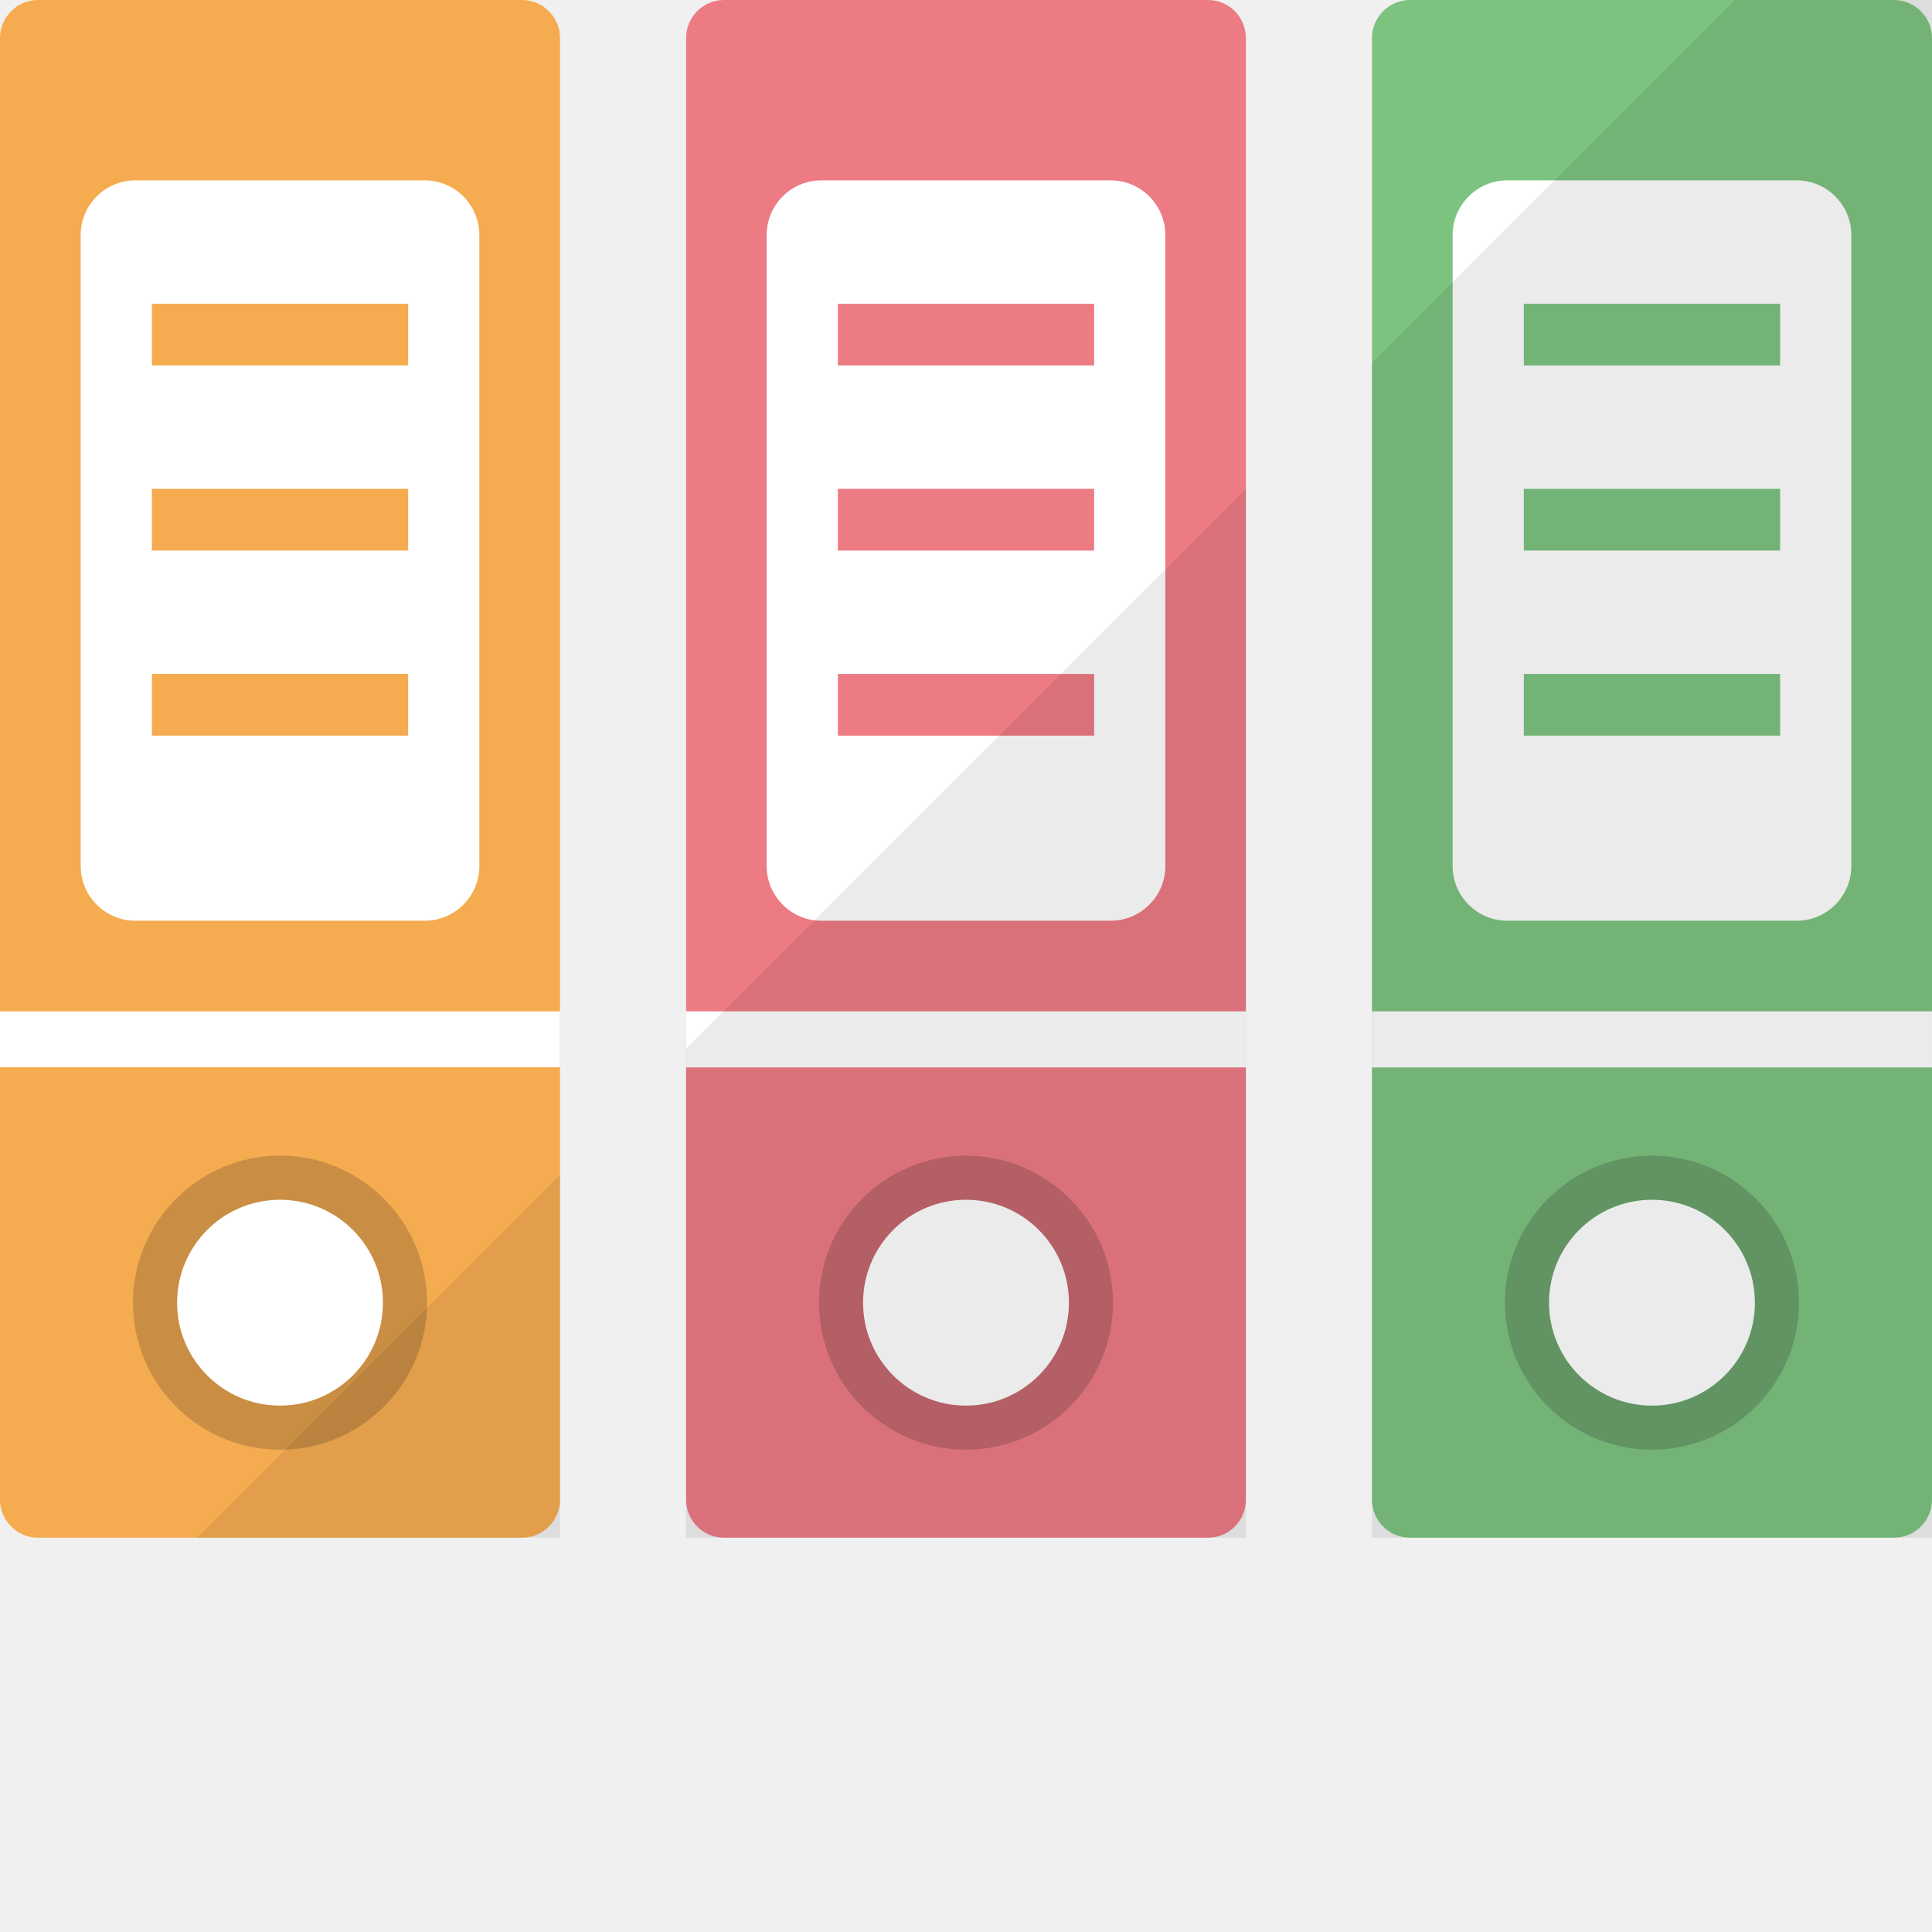
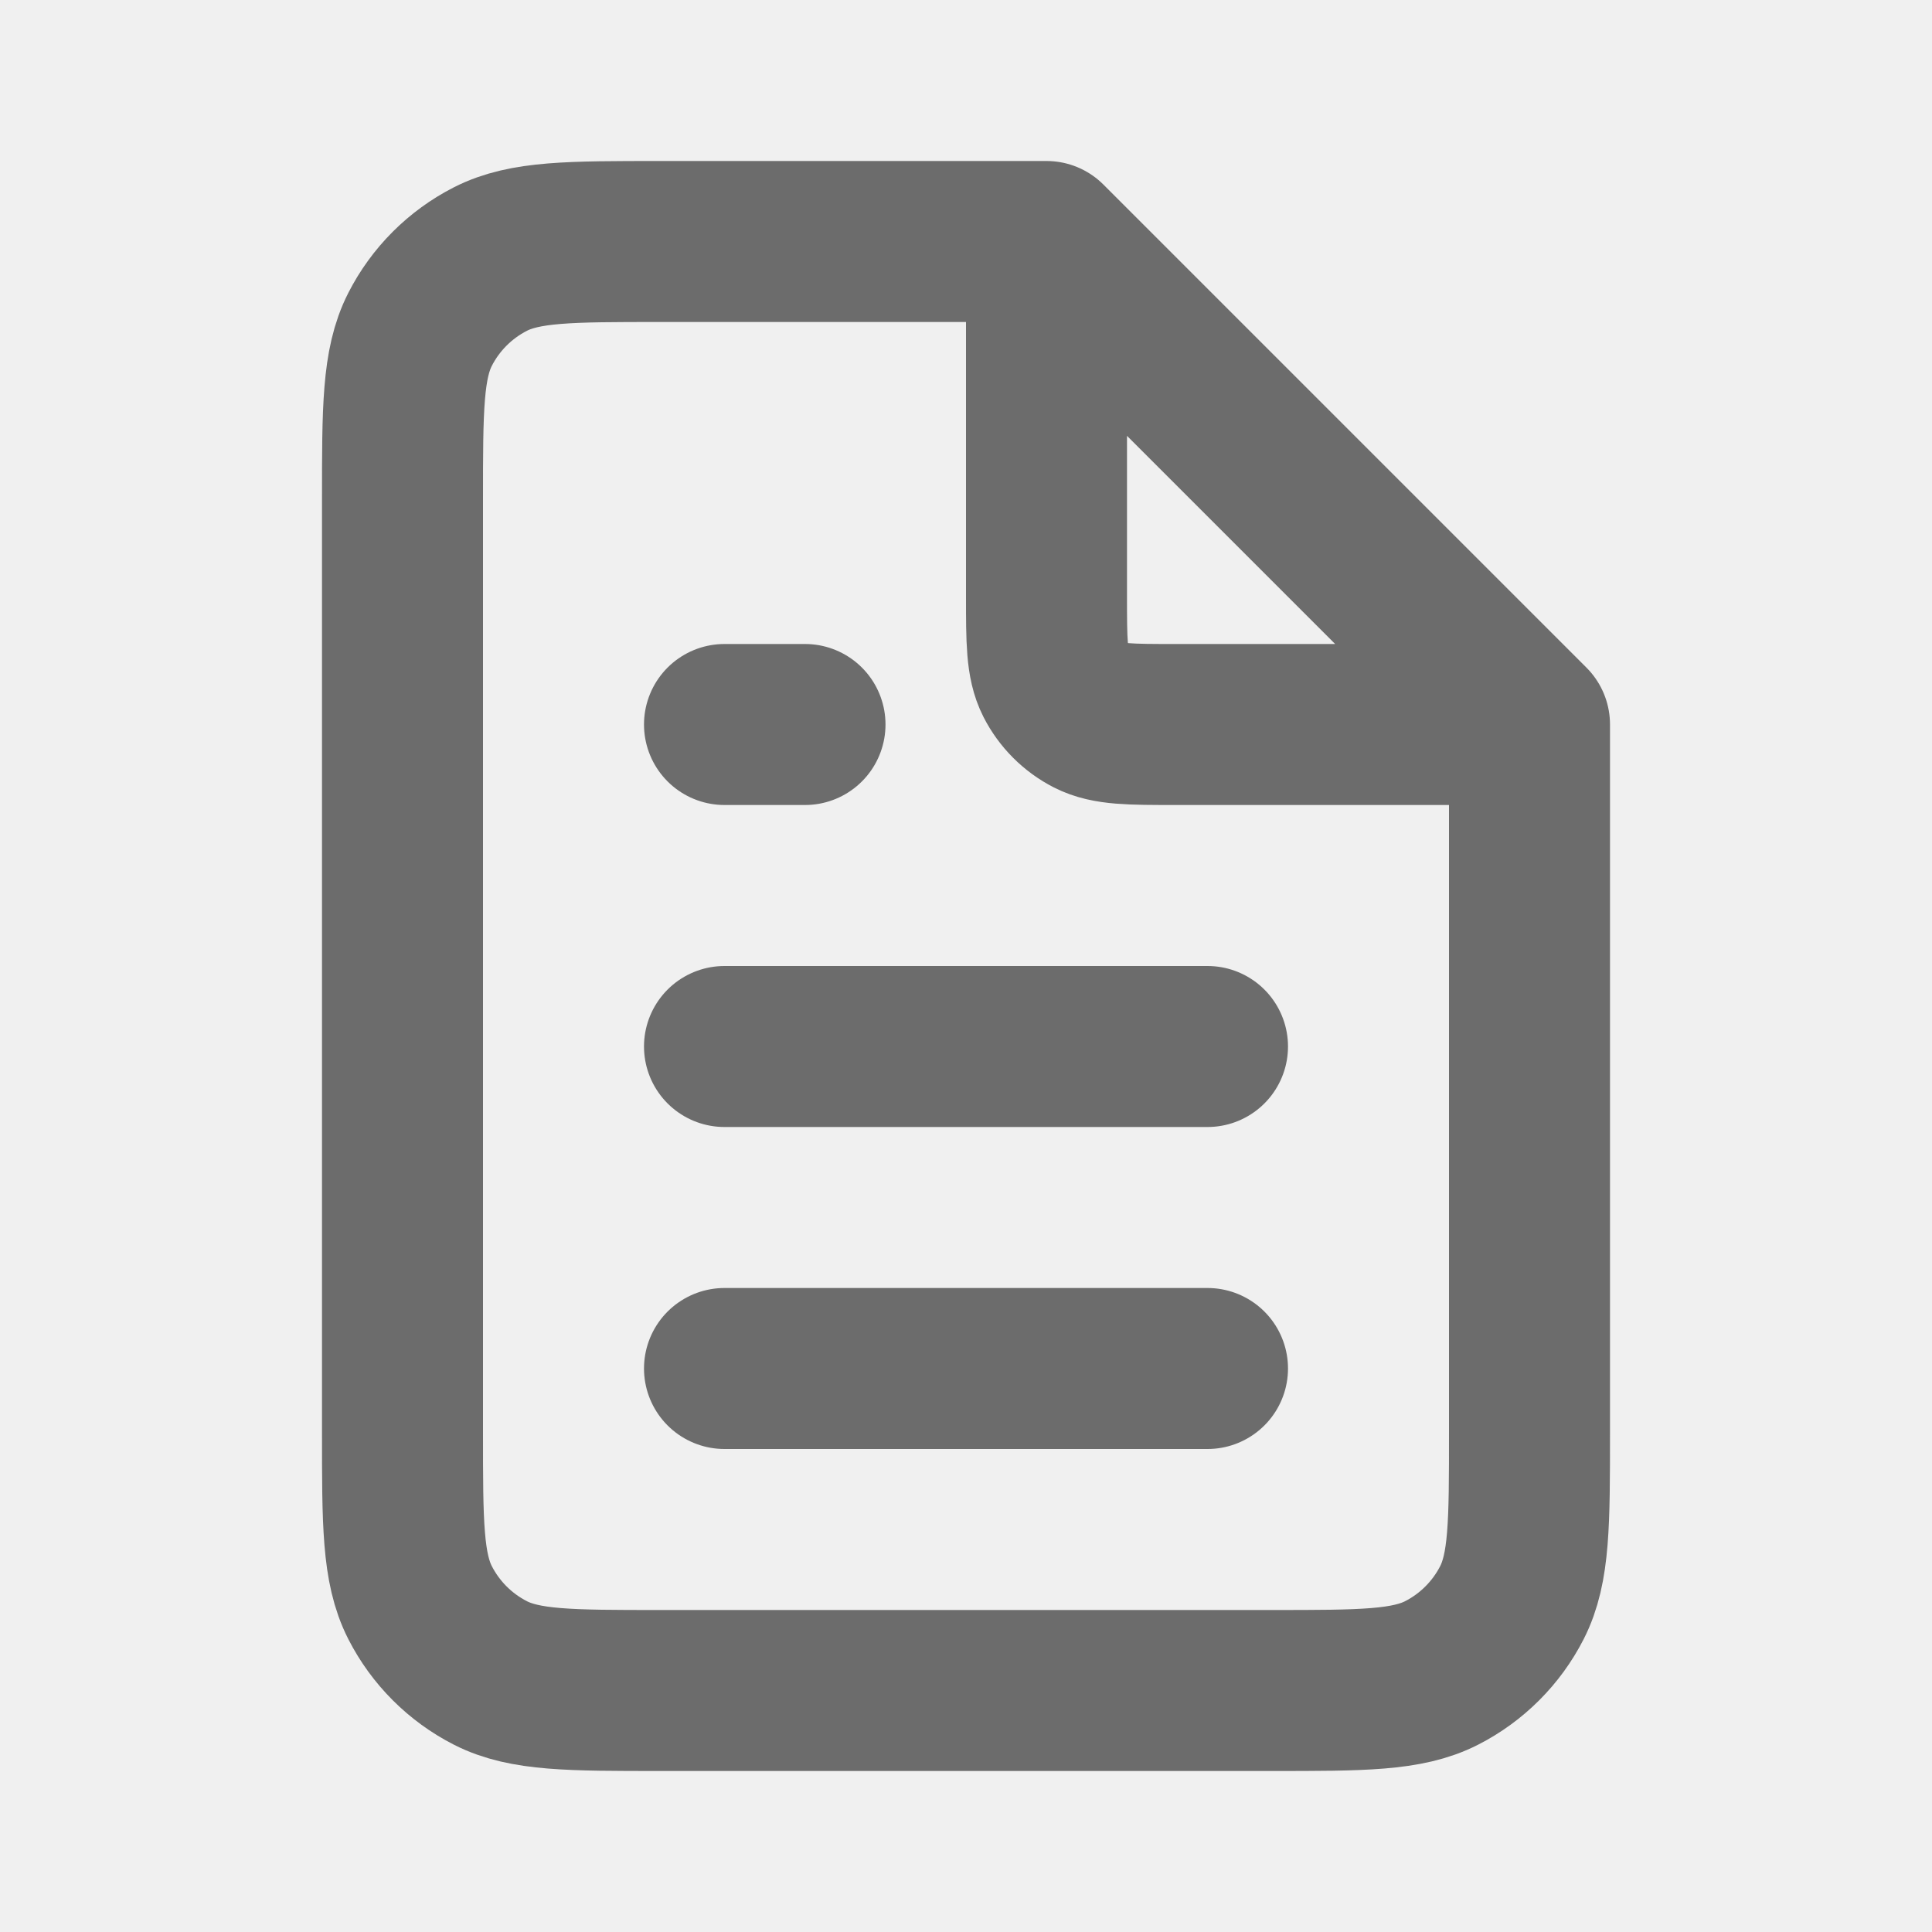
- <svg xmlns="http://www.w3.org/2000/svg" version="1.1" id="_x34_" viewBox="0 0 512 512" xml:space="preserve">
-   <g>
-     <g>
-       <path style="fill:#F5AB50;" d="M148.413,10.054v387.402c0,5.519-4.536,10.056-10.056,10.056H10.056    C4.537,407.512,0,402.975,0,397.456V10.054C0,4.535,4.537,0,10.056,0h128.302C143.877,0,148.413,4.535,148.413,10.054z" />
-       <path style="fill:#F5AB50;" d="M96.848,244.003H51.57c-16.602,0-30.185-13.583-30.185-30.185V77.983    c0-16.602,13.583-30.185,30.185-30.185h45.278c16.602,0,30.185,13.583,30.185,30.185v135.834    C127.034,230.419,113.45,244.003,96.848,244.003z" />
-       <path style="fill:#FFFFFF;" d="M112.57,244.003H35.849c-7.955,0-14.464-6.509-14.464-14.464V62.262    c0-7.955,6.509-14.464,14.464-14.464h76.721c7.955,0,14.464,6.509,14.464,14.464v167.277    C127.034,237.494,120.525,244.003,112.57,244.003z" />
-       <g>
-         <path style="opacity:0.2;fill:#171716;" d="M74.209,384.194c-21.486,0-38.967-17.481-38.967-38.967     c0-21.486,17.481-38.967,38.967-38.967s38.967,17.481,38.967,38.967C113.176,366.714,95.696,384.194,74.209,384.194z" />
-         <circle style="fill:#FFFFFF;" cx="74.209" cy="345.227" r="27.277" />
-       </g>
-       <rect x="40.251" y="80.499" style="fill:#F5AB50;" width="67.917" height="16.35" />
-       <rect x="40.251" y="129.55" style="fill:#F5AB50;" width="67.917" height="16.35" />
-       <rect x="40.251" y="178.601" style="fill:#F5AB50;" width="67.917" height="16.35" />
-       <rect y="268.021" style="fill:#FFFFFF;" width="148.413" height="14.818" />
-       <path style="fill:#ED7B84;" d="M330.169,10.054v387.402c0,5.519-4.461,10.056-10.055,10.056H191.886    c-5.595,0-10.056-4.537-10.056-10.056V10.054C181.831,4.535,186.292,0,191.886,0h128.227C325.708,0,330.169,4.535,330.169,10.054z    " />
-       <path style="fill:#ED7B84;" d="M278.639,244.003h-45.278c-16.602,0-30.185-13.583-30.185-30.185V77.983    c0-16.602,13.583-30.185,30.185-30.185h45.278c16.602,0,30.185,13.583,30.185,30.185v135.834    C308.824,230.419,295.241,244.003,278.639,244.003z" />
-       <path style="fill:#FFFFFF;" d="M294.36,244.003h-76.721c-7.955,0-14.464-6.509-14.464-14.464V62.262    c0-7.955,6.509-14.464,14.464-14.464h76.721c7.955,0,14.464,6.509,14.464,14.464v167.277    C308.824,237.494,302.315,244.003,294.36,244.003z" />
-       <g>
-         <path style="opacity:0.2;fill:#171716;" d="M256,384.194c-21.486,0-38.967-17.481-38.967-38.967     c0-21.486,17.481-38.967,38.967-38.967c21.486,0,38.967,17.481,38.967,38.967C294.967,366.714,277.486,384.194,256,384.194z" />
-         <circle style="fill:#FFFFFF;" cx="256" cy="345.227" r="27.277" />
-       </g>
-       <rect x="222.041" y="80.499" style="fill:#ED7B84;" width="67.917" height="16.35" />
-       <rect x="222.041" y="129.55" style="fill:#ED7B84;" width="67.917" height="16.35" />
-       <rect x="222.041" y="178.601" style="fill:#ED7B84;" width="67.917" height="16.35" />
-       <rect x="181.794" y="268.018" style="fill:#FFFFFF;" width="148.412" height="14.857" />
-       <path style="fill:#7DC380;" d="M512,10.054v387.402c0,5.519-4.537,10.056-10.056,10.056H373.642    c-5.519,0-10.055-4.537-10.055-10.056V10.054C363.587,4.535,368.123,0,373.642,0h128.303C507.463,0,512,4.535,512,10.054z" />
-       <path style="fill:#7DC380;" d="M460.429,244.003h-45.278c-16.602,0-30.185-13.583-30.185-30.185V77.983    c0-16.602,13.583-30.185,30.185-30.185h45.278c16.602,0,30.185,13.583,30.185,30.185v135.834    C490.615,230.419,477.031,244.003,460.429,244.003z" />
-       <path style="fill:#FFFFFF;" d="M476.151,244.003H399.43c-7.955,0-14.464-6.509-14.464-14.464V62.262    c0-7.955,6.509-14.464,14.464-14.464h76.721c7.955,0,14.464,6.509,14.464,14.464v167.277    C490.615,237.494,484.106,244.003,476.151,244.003z" />
-       <g>
-         <path style="opacity:0.2;fill:#171716;" d="M437.79,384.194c-21.486,0-38.967-17.481-38.967-38.967     c0-21.486,17.481-38.967,38.967-38.967c21.486,0,38.967,17.481,38.967,38.967C476.757,366.714,459.276,384.194,437.79,384.194z" />
-         <circle style="fill:#FFFFFF;" cx="437.79" cy="345.227" r="27.277" />
-       </g>
-       <rect x="403.832" y="80.499" style="fill:#7DC380;" width="67.917" height="16.35" />
-       <rect x="403.832" y="129.55" style="fill:#7DC380;" width="67.917" height="16.35" />
-       <rect x="403.832" y="178.601" style="fill:#7DC380;" width="67.917" height="16.35" />
-       <rect x="363.584" y="268.018" style="fill:#FFFFFF;" width="148.412" height="14.857" />
-     </g>
-     <g style="opacity:0.08;">
-       <polygon style="fill:#040000;" points="148.415,407.507 148.415,311.341 52.248,407.507   " />
-       <polygon style="fill:#040000;" points="181.794,282.874 181.794,407.507 330.206,407.507 330.206,282.874 330.206,268.017     330.206,129.55 181.794,277.961   " />
-       <polygon style="fill:#040000;" points="459.751,0.004 363.584,96.172 363.584,268.017 363.584,282.874 363.584,407.507     511.996,407.507 511.996,282.874 511.996,268.017 511.996,0.004   " />
-     </g>
-   </g>
+ <svg xmlns="http://www.w3.org/2000/svg" width="800px" height="800px" viewBox="0 0 24 24" fill="none">
+   <path d="M9 17H15M9 13H15M9 9H10M13 3H8.2C7.08 3 6.52 3 6.092 3.218C5.716 3.41 5.41 3.716 5.218 4.092C5 4.52 5 5.08 5 6.2V17.8C5 18.92 5 19.48 5.218 19.908C5.41 20.284 5.716 20.59 6.092 20.782C6.52 21 7.08 21 8.2 21H15.8C16.92 21 17.48 21 17.908 20.782C18.284 20.59 18.59 20.284 18.782 19.908C19 19.48 19 18.92 19 17.8V9M13 3L19 9M13 3V7.4C13 7.96 13 8.24 13.109 8.454C13.205 8.642 13.358 8.795 13.546 8.891C13.76 9 14.04 9 14.6 9H19" stroke="#6c6c6c" stroke-width="2" stroke-linecap="round" stroke-linejoin="round" />
</svg>
